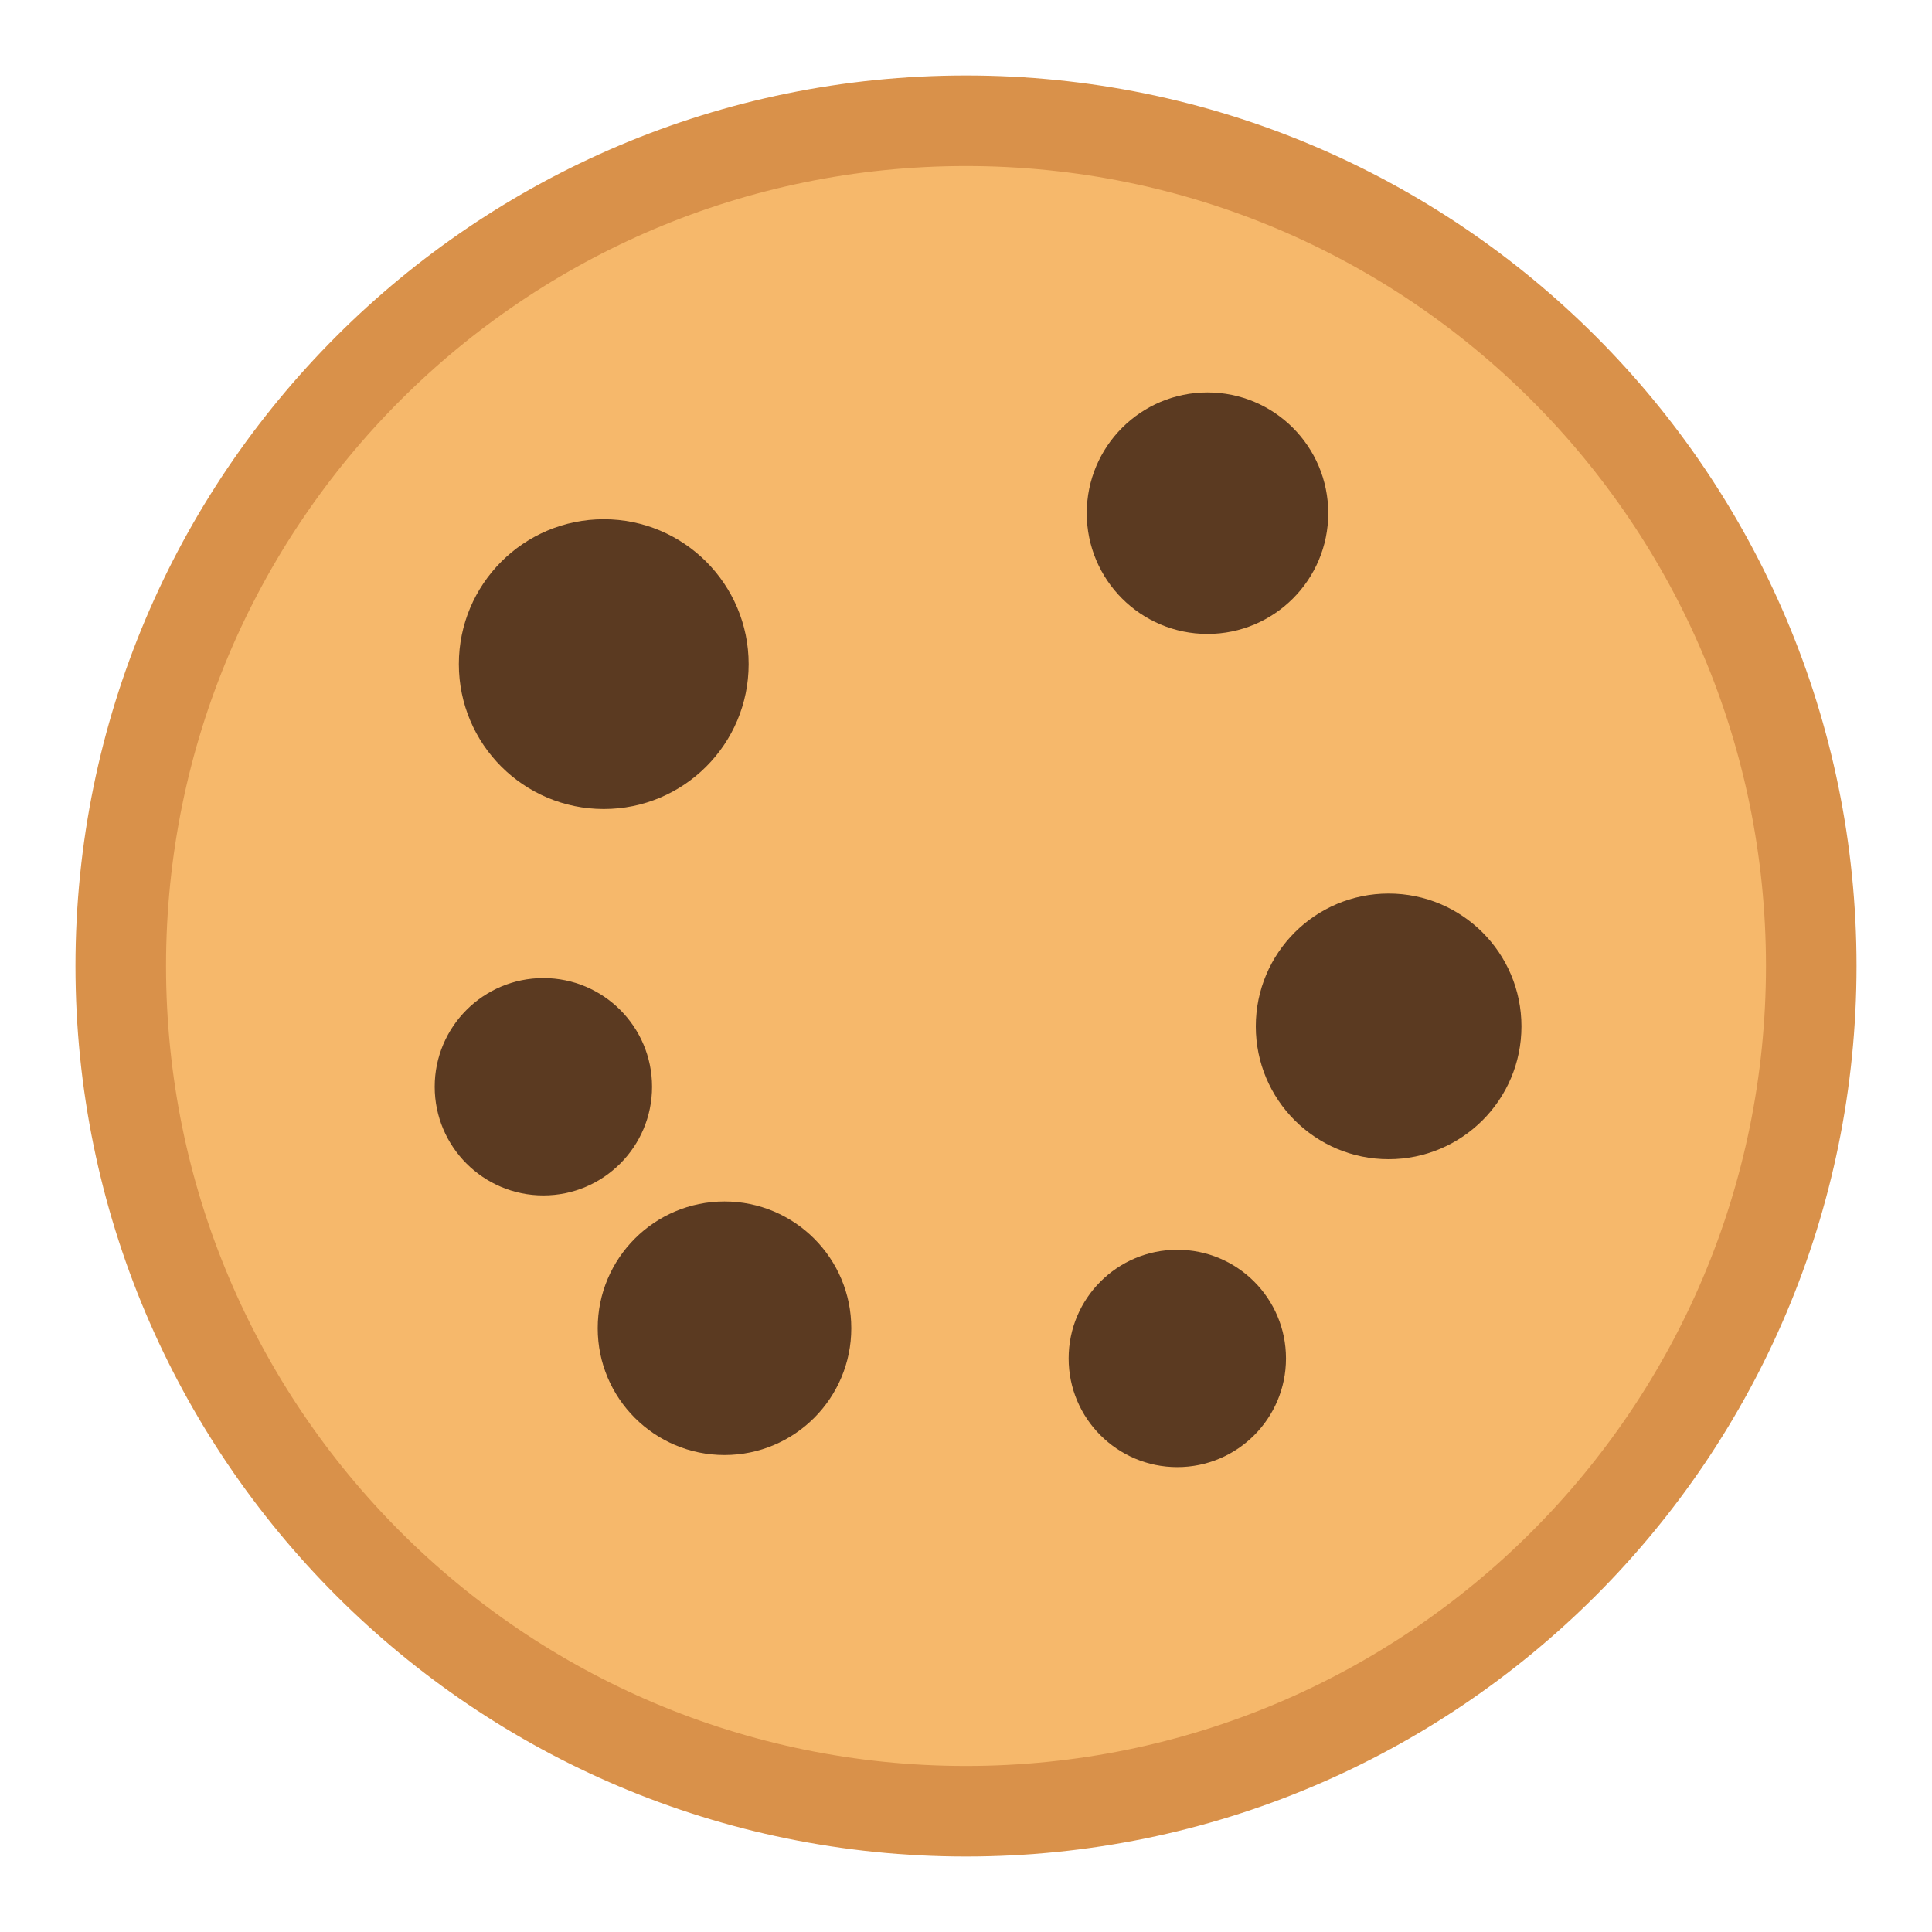
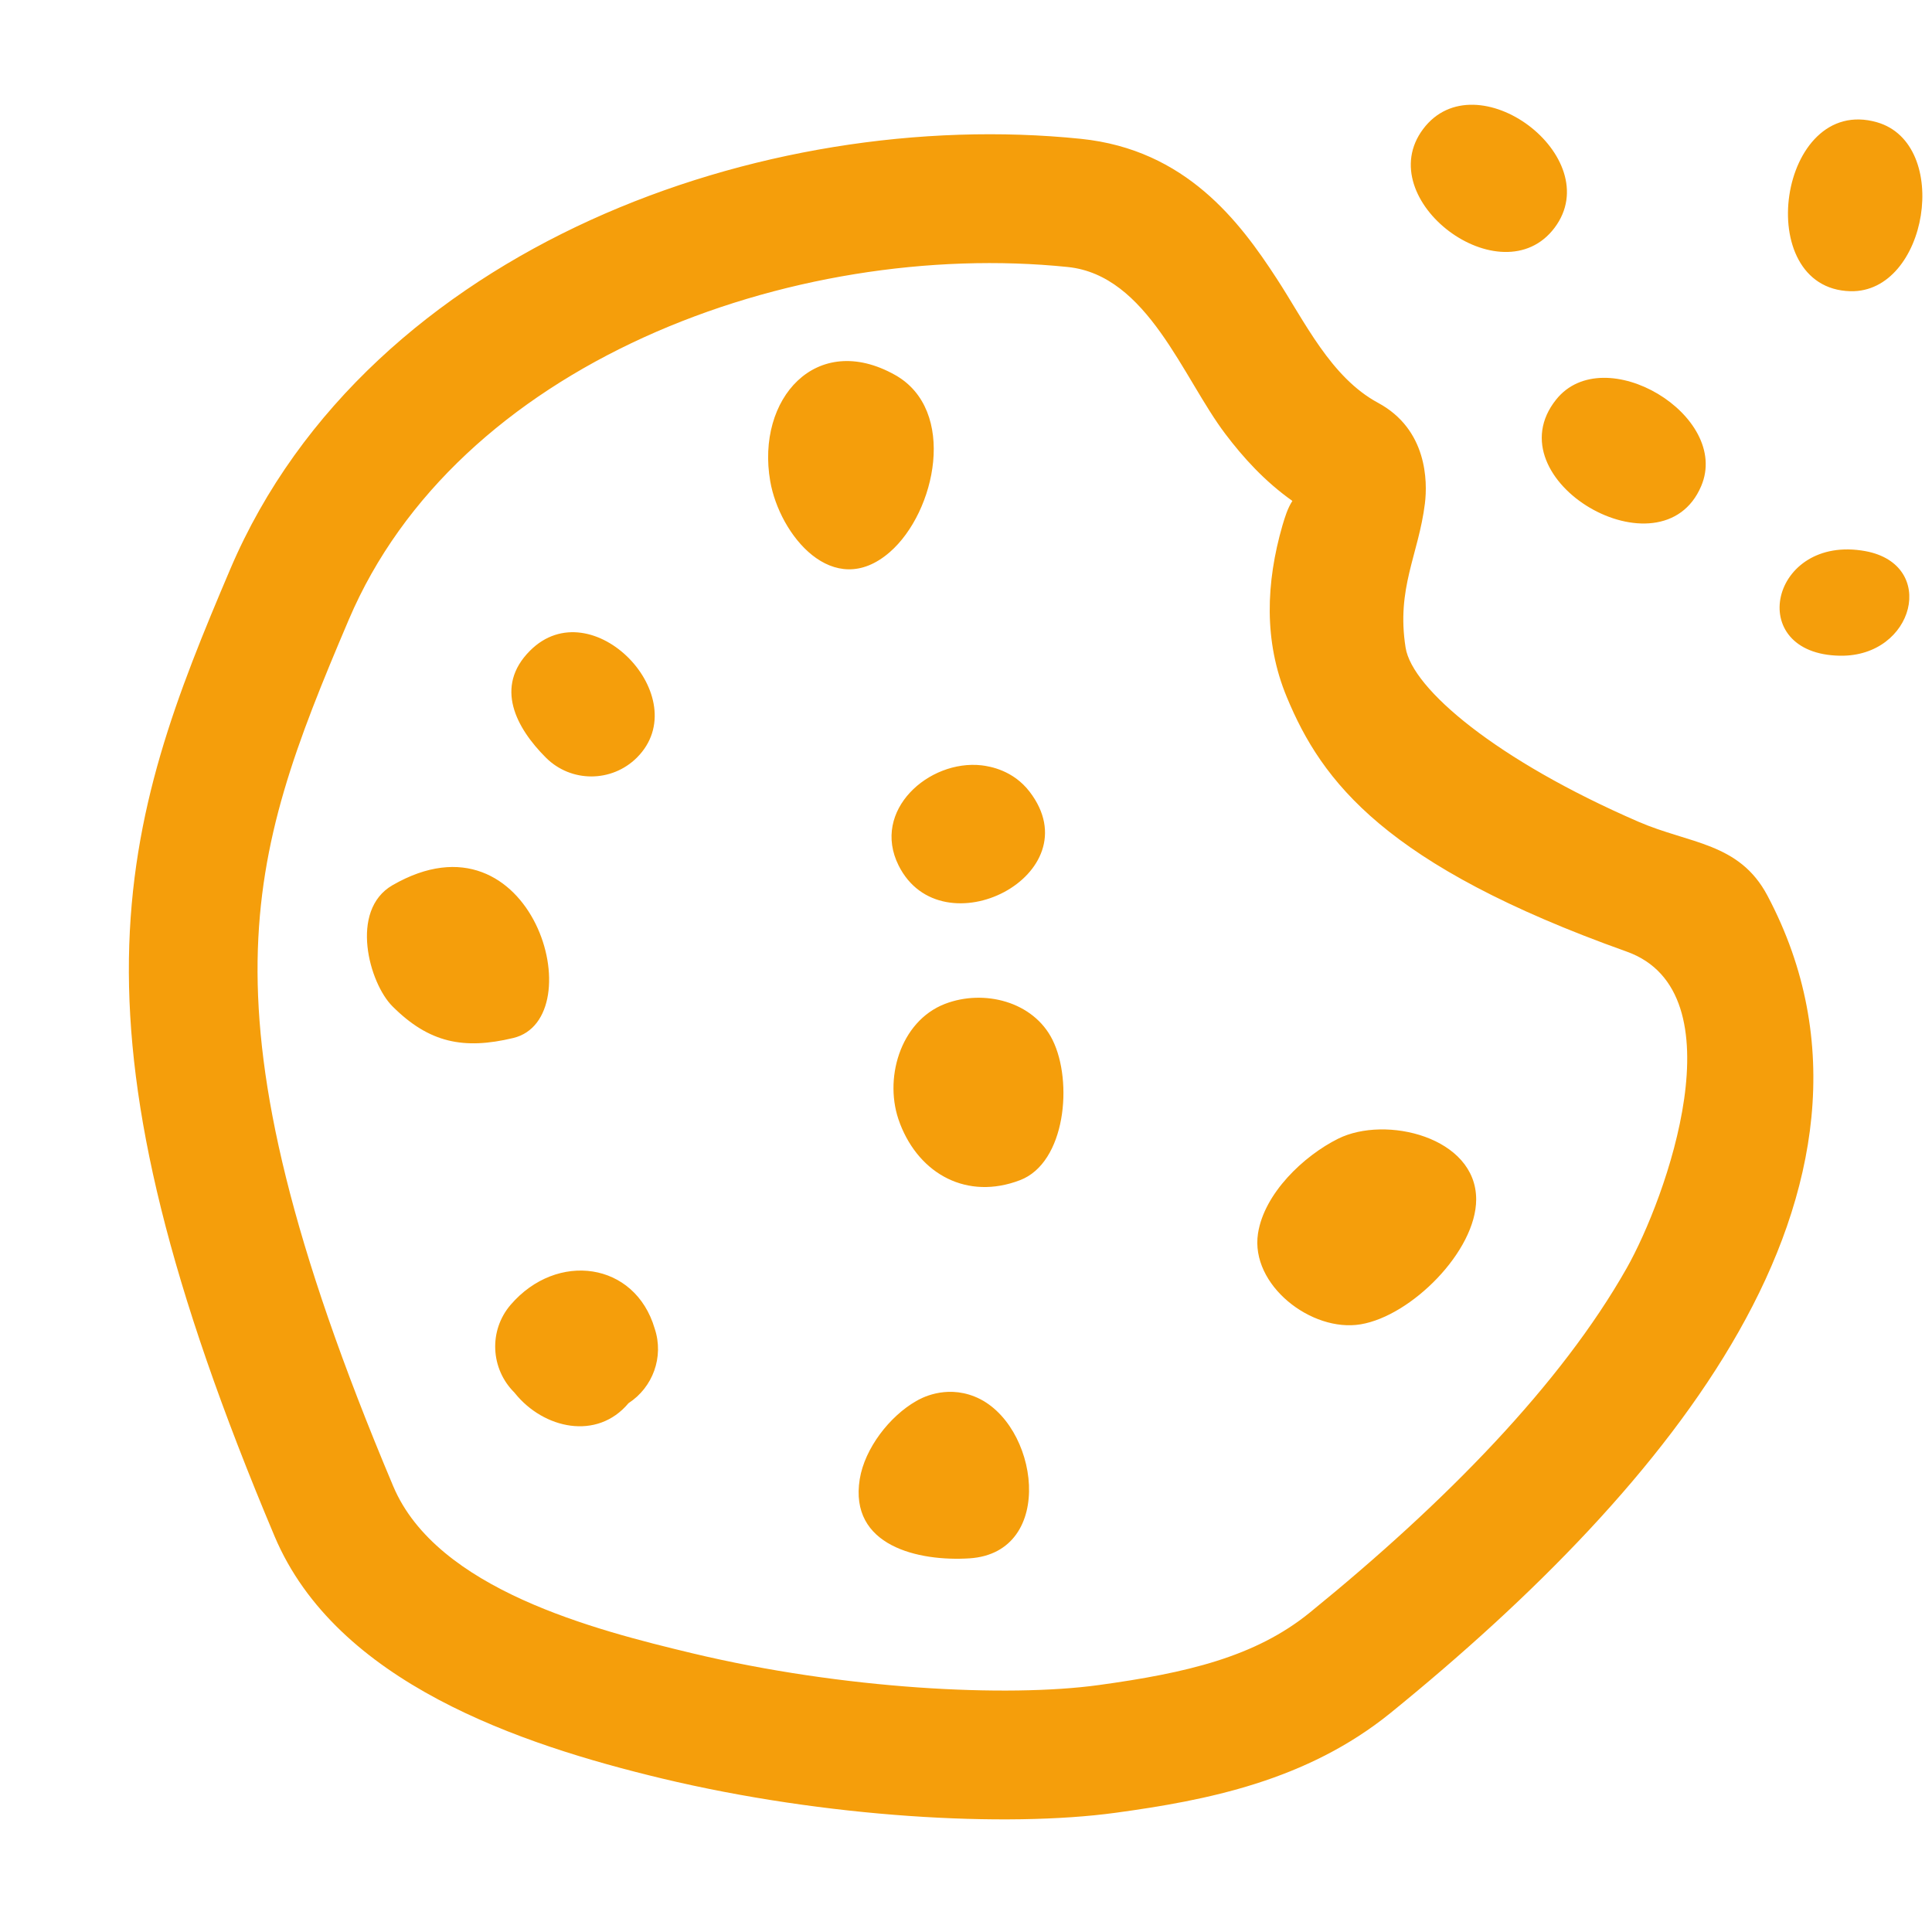
- <svg xmlns="http://www.w3.org/2000/svg" viewBox="0 0 32 32">
-   <circle cx="16" cy="16" r="14" fill="#F6B86B" />
-   <circle cx="16" cy="16" r="14" fill="none" stroke="#D9914A" stroke-width="1.5" />
-   <circle cx="10" cy="11" r="2.4" fill="#5B3A21" />
-   <circle cx="20" cy="8.5" r="2" fill="#5B3A21" />
-   <circle cx="23" cy="17" r="2.2" fill="#5B3A21" />
-   <circle cx="12" cy="22" r="2.1" fill="#5B3A21" />
-   <circle cx="19.5" cy="22.5" r="1.8" fill="#5B3A21" />
-   <circle cx="9" cy="18" r="1.8" fill="#5B3A21" />
+ <svg xmlns="http://www.w3.org/2000/svg" viewBox="0 0 15 15" fill="#F59E0B">
+   <path d="M4.584 1.709C5.782 1.163 7.156 0.951 8.393 1.078C9.208 1.162 9.626 1.723 9.911 2.161C10.13 2.496 10.332 2.93 10.7 3.128C11.081 3.334 11.084 3.737 11.063 3.909C11.013 4.31 10.84 4.566 10.913 5.028C10.964 5.349 11.621 5.903 12.721 6.38C13.117 6.552 13.503 6.54 13.722 6.953C14.326 8.092 14.104 9.272 13.499 10.339C12.901 11.395 11.898 12.404 10.799 13.297C10.145 13.828 9.365 13.978 8.664 14.074C7.809 14.191 6.408 14.112 5.139 13.808C4.04 13.544 2.612 13.065 2.132 11.928C1.306 9.969 0.985 8.598 1.001 7.443C1.018 6.281 1.376 5.387 1.788 4.418C2.327 3.153 3.386 2.255 4.584 1.709ZM8.29 2.073C7.229 1.964 6.034 2.148 4.999 2.619C3.965 3.09 3.125 3.831 2.708 4.811C2.298 5.774 2.014 6.509 2 7.458C1.987 8.414 2.251 9.637 3.053 11.539C3.392 12.342 4.621 12.655 5.371 12.835C6.549 13.117 7.822 13.18 8.529 13.083C9.213 12.989 9.746 12.864 10.168 12.521C11.229 11.659 12.121 10.744 12.629 9.847C12.935 9.307 13.514 7.703 12.629 7.388C10.754 6.719 10.262 6.067 9.991 5.413C9.81 4.978 9.829 4.523 9.957 4.079C9.977 4.013 9.996 3.948 10.034 3.889C9.819 3.737 9.652 3.552 9.515 3.371C9.183 2.934 8.911 2.137 8.29 2.073ZM7.115 10.877C7.144 10.86 7.335 10.75 7.567 10.843C8.065 11.042 8.207 12.055 7.527 12.099C7.132 12.124 6.591 12.004 6.675 11.484C6.714 11.244 6.908 10.995 7.113 10.878L7.115 10.877ZM3.965 10.13C4.324 9.713 4.931 9.797 5.083 10.315C5.157 10.536 5.067 10.773 4.88 10.894C4.636 11.186 4.221 11.094 3.998 10.817L3.995 10.813L3.993 10.811C3.808 10.627 3.793 10.33 3.965 10.13ZM10.389 8.841C10.758 8.657 11.461 8.828 11.461 9.312C11.461 9.712 10.959 10.216 10.564 10.282C10.182 10.346 9.706 9.976 9.767 9.577C9.815 9.265 10.122 8.974 10.389 8.841ZM7.337 7.794C7.639 7.678 8.024 7.775 8.172 8.074C8.332 8.397 8.274 9.028 7.919 9.163C7.511 9.319 7.14 9.119 6.988 8.725C6.987 8.723 6.986 8.719 6.986 8.719C6.857 8.387 6.985 7.93 7.337 7.794ZM3.047 6.873C4.138 6.243 4.608 7.909 3.985 8.059C3.601 8.151 3.332 8.098 3.047 7.813C2.867 7.634 2.71 7.068 3.047 6.873ZM7.621 5.942C7.687 5.95 7.866 5.98 7.994 6.147C8.488 6.791 7.312 7.389 6.977 6.72C6.763 6.292 7.212 5.896 7.621 5.942ZM4.115 5.052C4.596 4.57 5.409 5.418 4.945 5.882C4.749 6.077 4.433 6.077 4.238 5.882C4.01 5.654 3.834 5.333 4.115 5.052ZM14.483 4.279C15.046 4.383 14.864 5.1 14.286 5.091C13.537 5.079 13.745 4.144 14.483 4.279ZM5.98 3.736C5.869 3.097 6.337 2.568 6.949 2.911C7.434 3.183 7.267 3.975 6.908 4.287C6.469 4.668 6.052 4.152 5.98 3.736ZM12.082 3.102C12.455 2.636 13.441 3.227 13.208 3.774C12.903 4.493 11.582 3.727 12.082 3.102ZM14.367 2.261C13.592 2.242 13.808 0.731 14.572 0.949C15.155 1.116 14.967 2.275 14.367 2.261ZM11.049 1.002C11.46 0.454 12.481 1.22 12.07 1.768C11.659 2.315 10.638 1.55 11.049 1.002Z" />
</svg>
